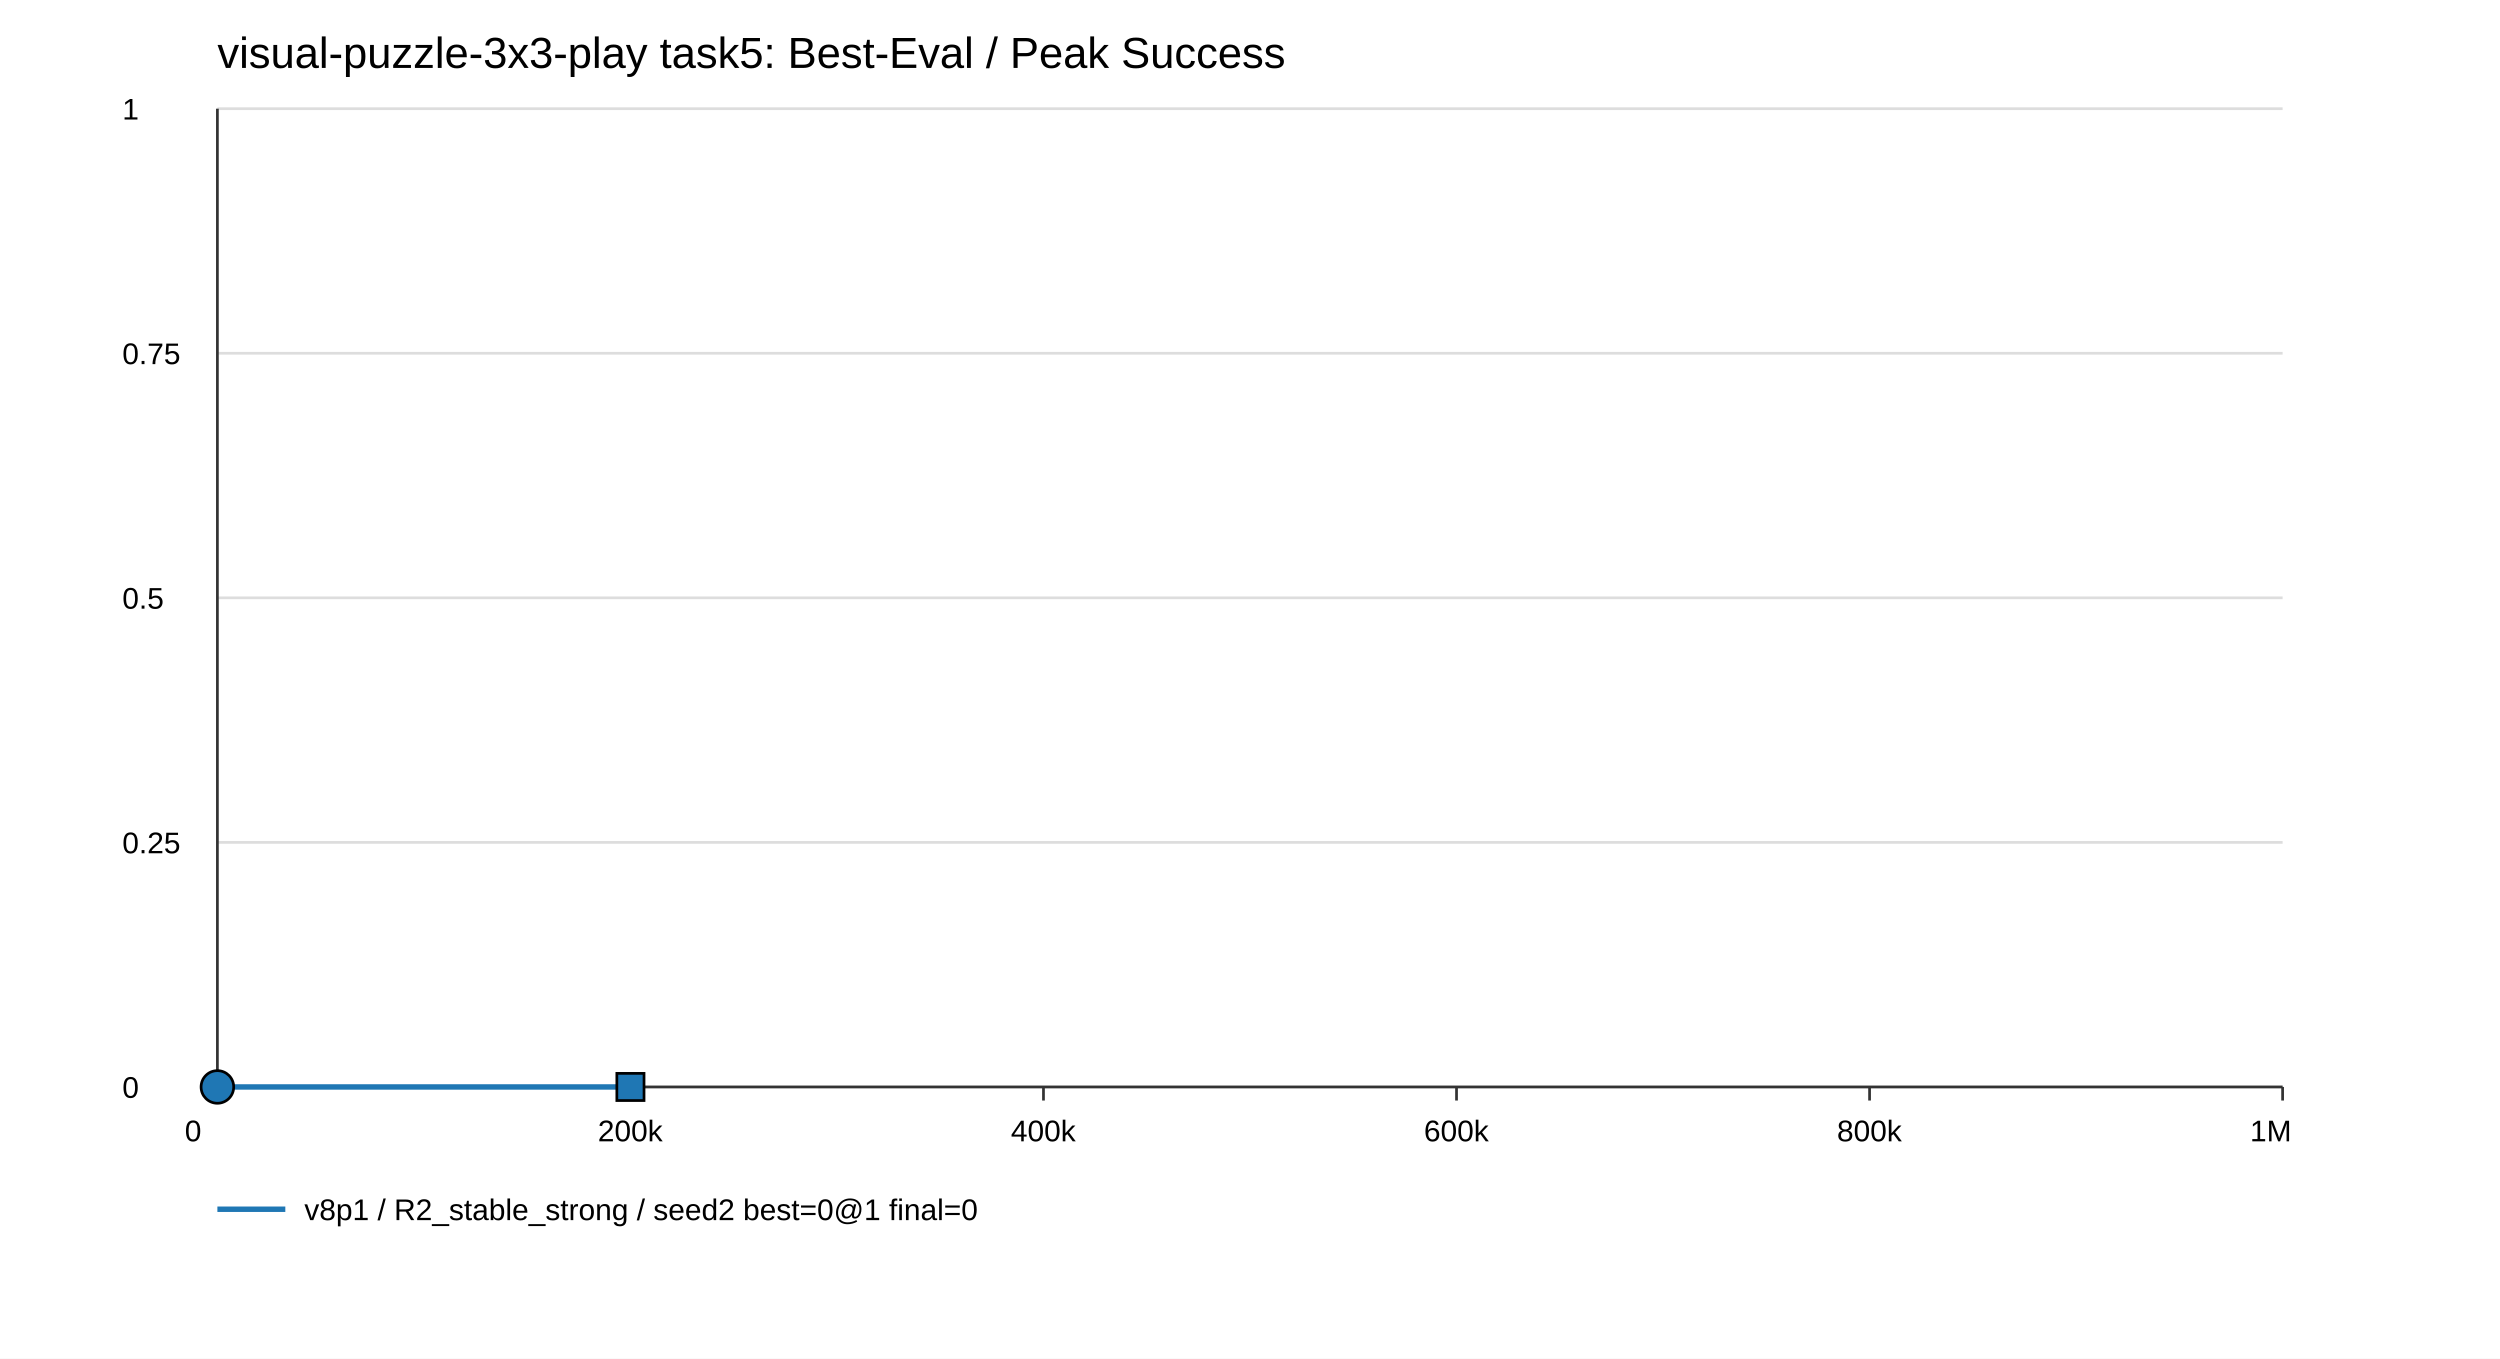
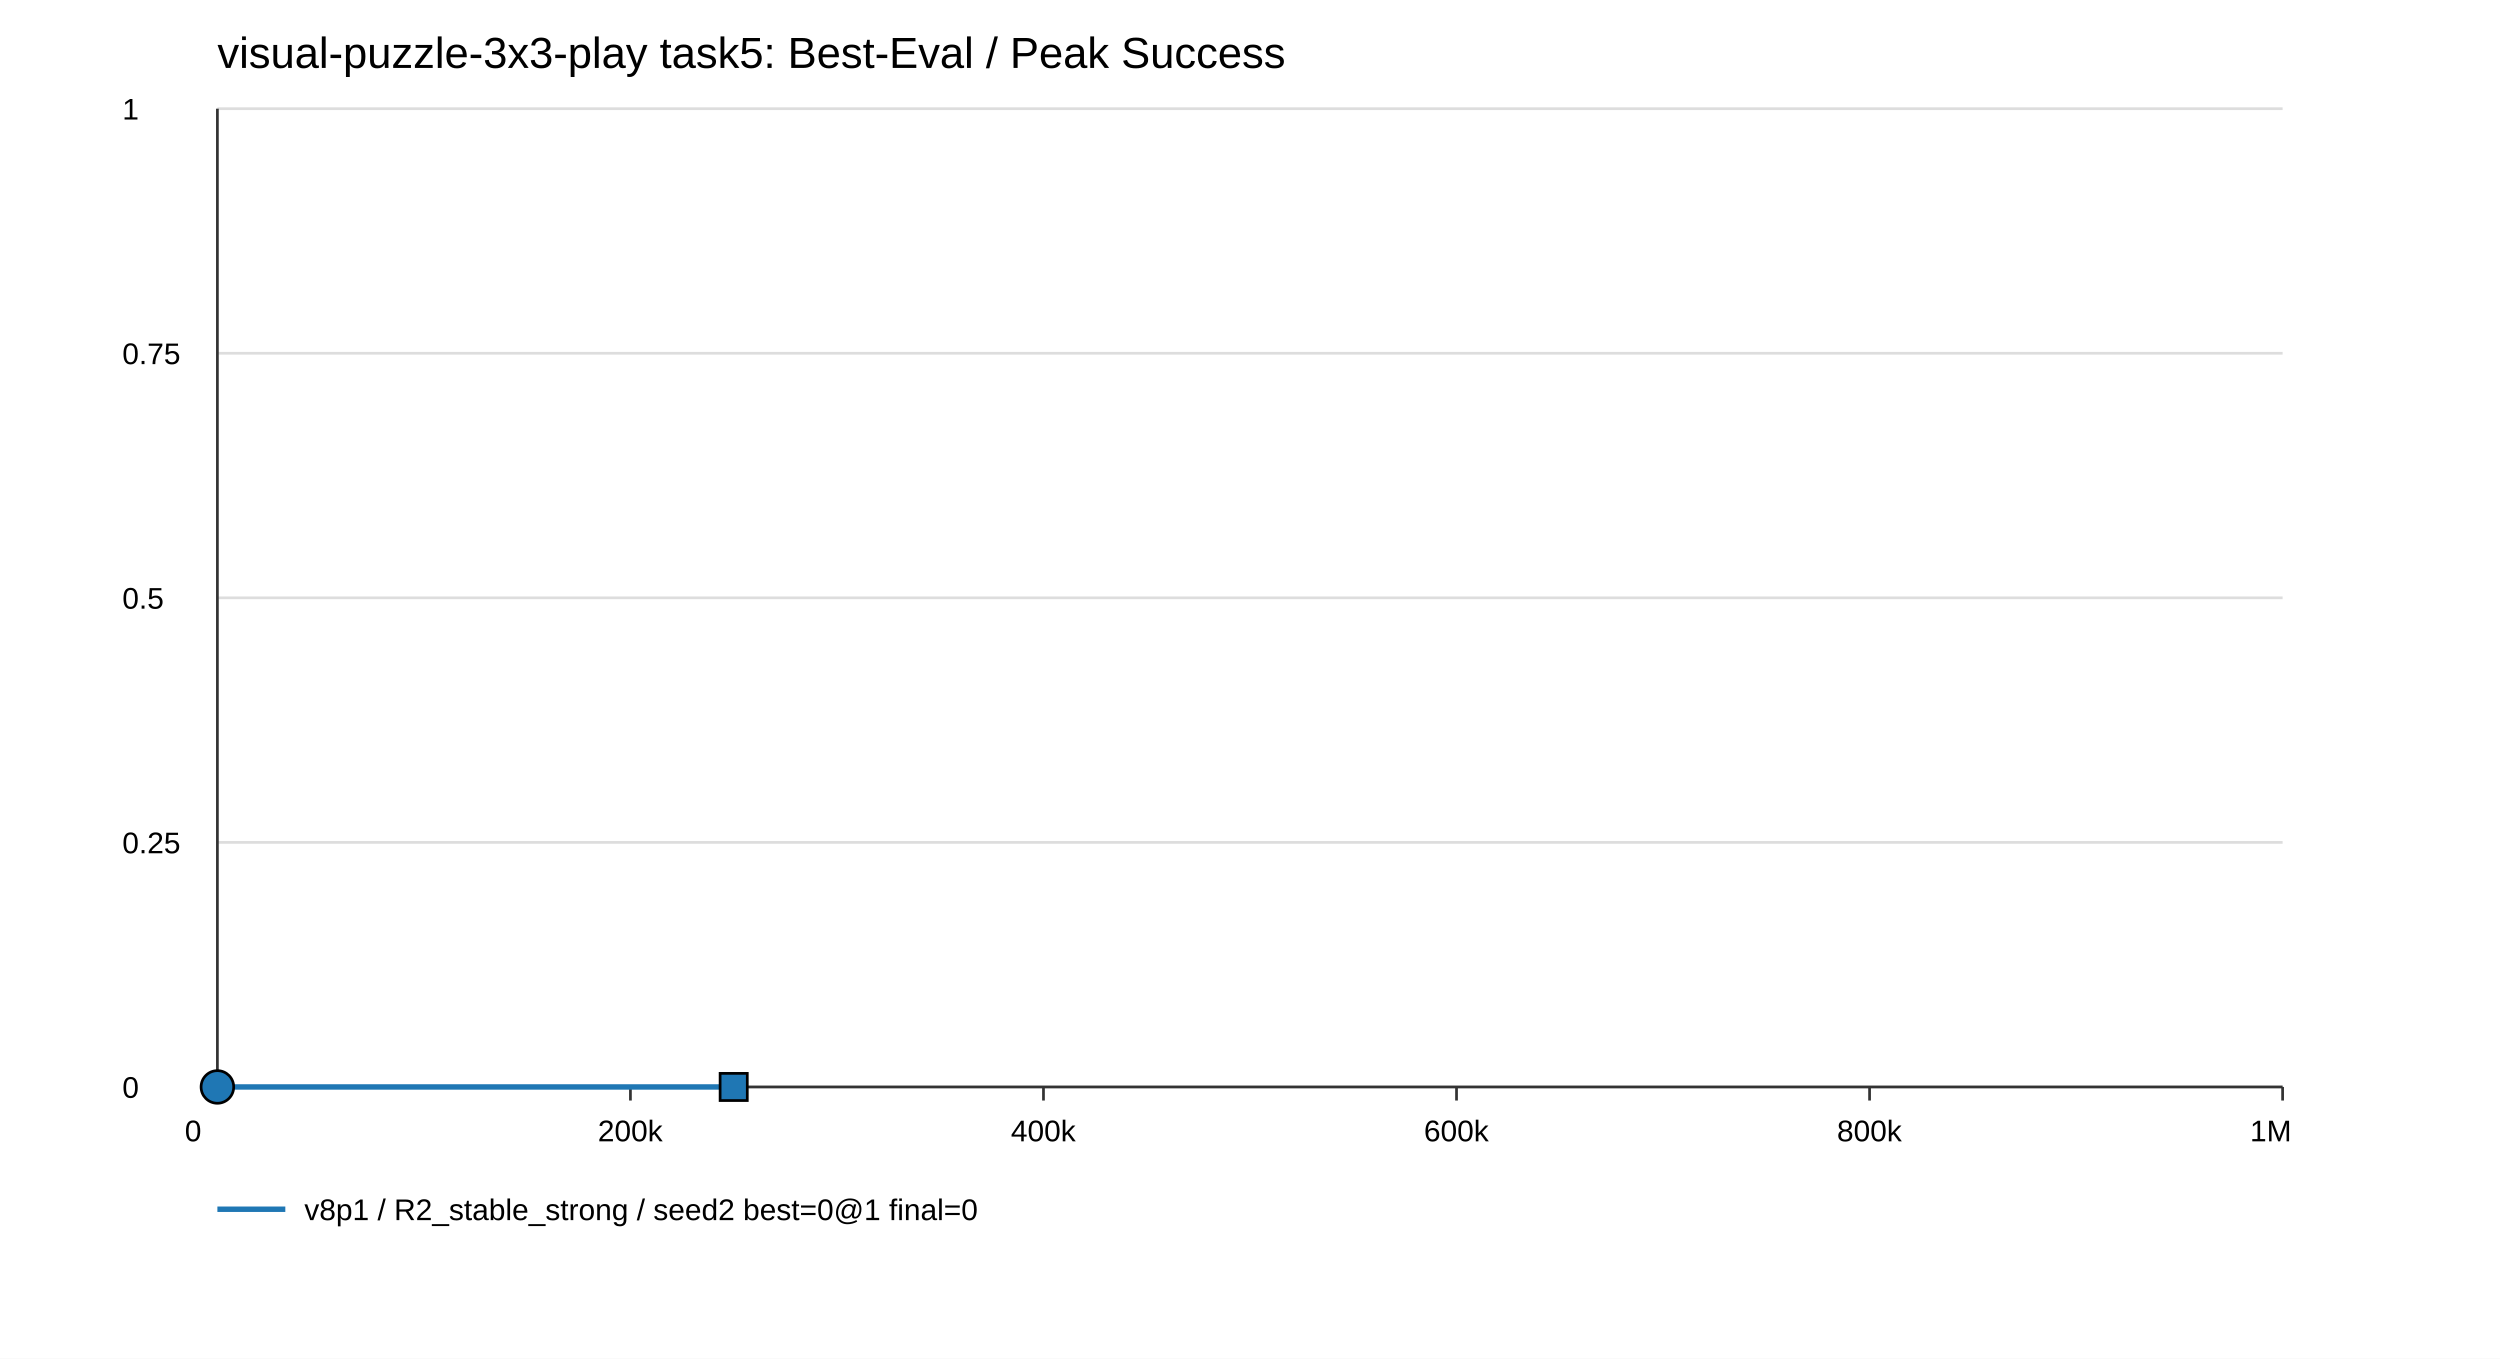
<svg xmlns="http://www.w3.org/2000/svg" width="920" height="500" viewBox="0 0 920 500">
  <rect width="100%" height="100%" fill="white" />
  <text x="80" y="25" font-family="Arial" font-size="16">visual-puzzle-3x3-play task5: Best-Eval / Peak Success</text>
  <line x1="80" y1="400.0" x2="840" y2="400.0" stroke="#ddd" />
  <text x="45" y="404.0" font-family="Arial" font-size="11">0</text>
  <line x1="80" y1="310.0" x2="840" y2="310.0" stroke="#ddd" />
  <text x="45" y="314.0" font-family="Arial" font-size="11">0.25</text>
  <line x1="80" y1="220.0" x2="840" y2="220.0" stroke="#ddd" />
  <text x="45" y="224.0" font-family="Arial" font-size="11">0.5</text>
  <line x1="80" y1="130.0" x2="840" y2="130.0" stroke="#ddd" />
  <text x="45" y="134.0" font-family="Arial" font-size="11">0.75</text>
  <line x1="80" y1="40.0" x2="840" y2="40.0" stroke="#ddd" />
  <text x="45" y="44.0" font-family="Arial" font-size="11">1</text>
  <line x1="80" y1="400" x2="840" y2="400" stroke="#333" />
  <line x1="80" y1="40" x2="80" y2="400" stroke="#333" />
  <line x1="80.0" y1="400" x2="80.0" y2="405" stroke="#333" />
  <text x="68.0" y="420" font-family="Arial" font-size="11">0</text>
  <line x1="232.0" y1="400" x2="232.0" y2="405" stroke="#333" />
  <text x="220.0" y="420" font-family="Arial" font-size="11">200k</text>
  <line x1="384.0" y1="400" x2="384.0" y2="405" stroke="#333" />
  <text x="372.0" y="420" font-family="Arial" font-size="11">400k</text>
  <line x1="536.0" y1="400" x2="536.0" y2="405" stroke="#333" />
  <text x="524.0" y="420" font-family="Arial" font-size="11">600k</text>
  <line x1="688.0" y1="400" x2="688.0" y2="405" stroke="#333" />
  <text x="676.0" y="420" font-family="Arial" font-size="11">800k</text>
  <line x1="840.0" y1="400" x2="840.0" y2="405" stroke="#333" />
  <text x="828.0" y="420" font-family="Arial" font-size="11">1M</text>
-   <polyline points="80.0,400.0 118.0,400.0 156.0,400.0 194.0,400.0 232.0,400.0" fill="none" stroke="#1f77b4" stroke-width="2" />
+   <polyline points="80.0,400.0 118.0,400.0 156.0,400.0 194.0,400.0 232.0,400.0 270.0,400.0" fill="none" stroke="#1f77b4" stroke-width="2" />
  <circle cx="80.0" cy="400.0" r="6" fill="#1f77b4" stroke="black" />
-   <rect x="227.0" y="395.0" width="10" height="10" fill="#1f77b4" stroke="black" />
+   <rect x="265.0" y="395.0" width="10" height="10" fill="#1f77b4" stroke="black" />
  <line x1="80" y1="445" x2="105" y2="445" stroke="#1f77b4" stroke-width="2" />
  <text x="112" y="449" font-family="Arial" font-size="11">v8p1 / R2_stable_strong / seed2 best=0@1 final=0</text>
</svg>
